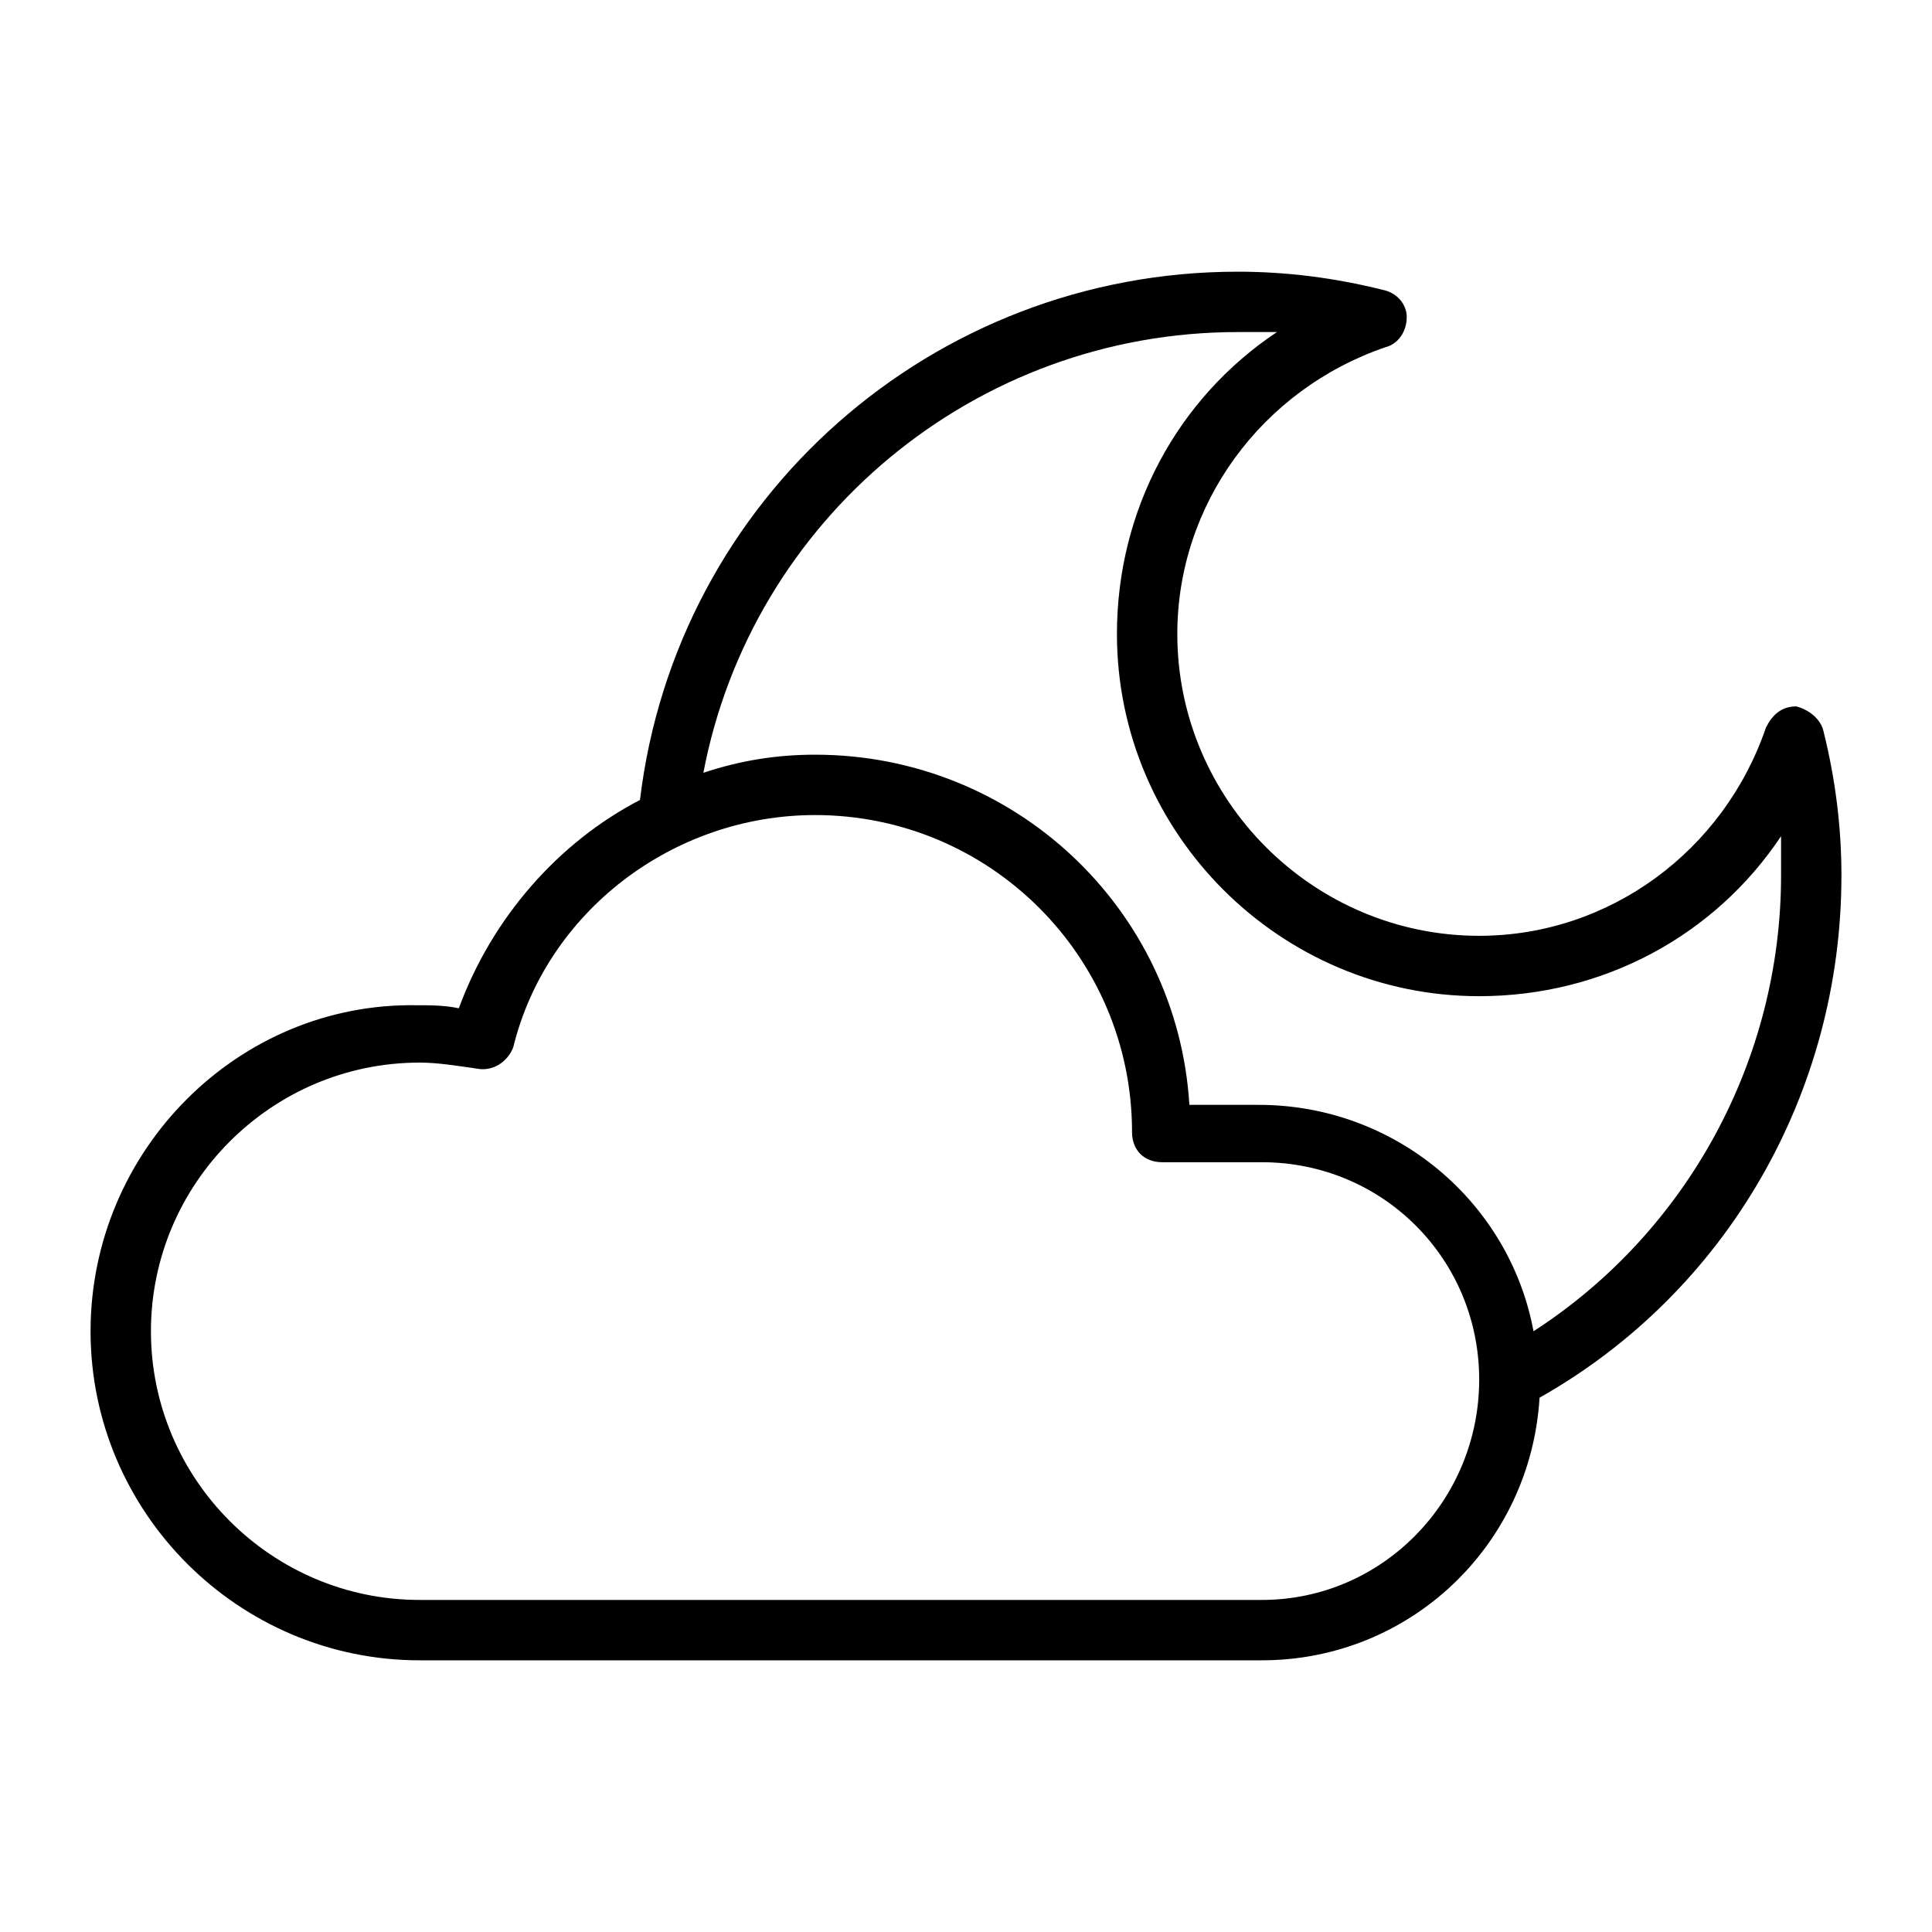
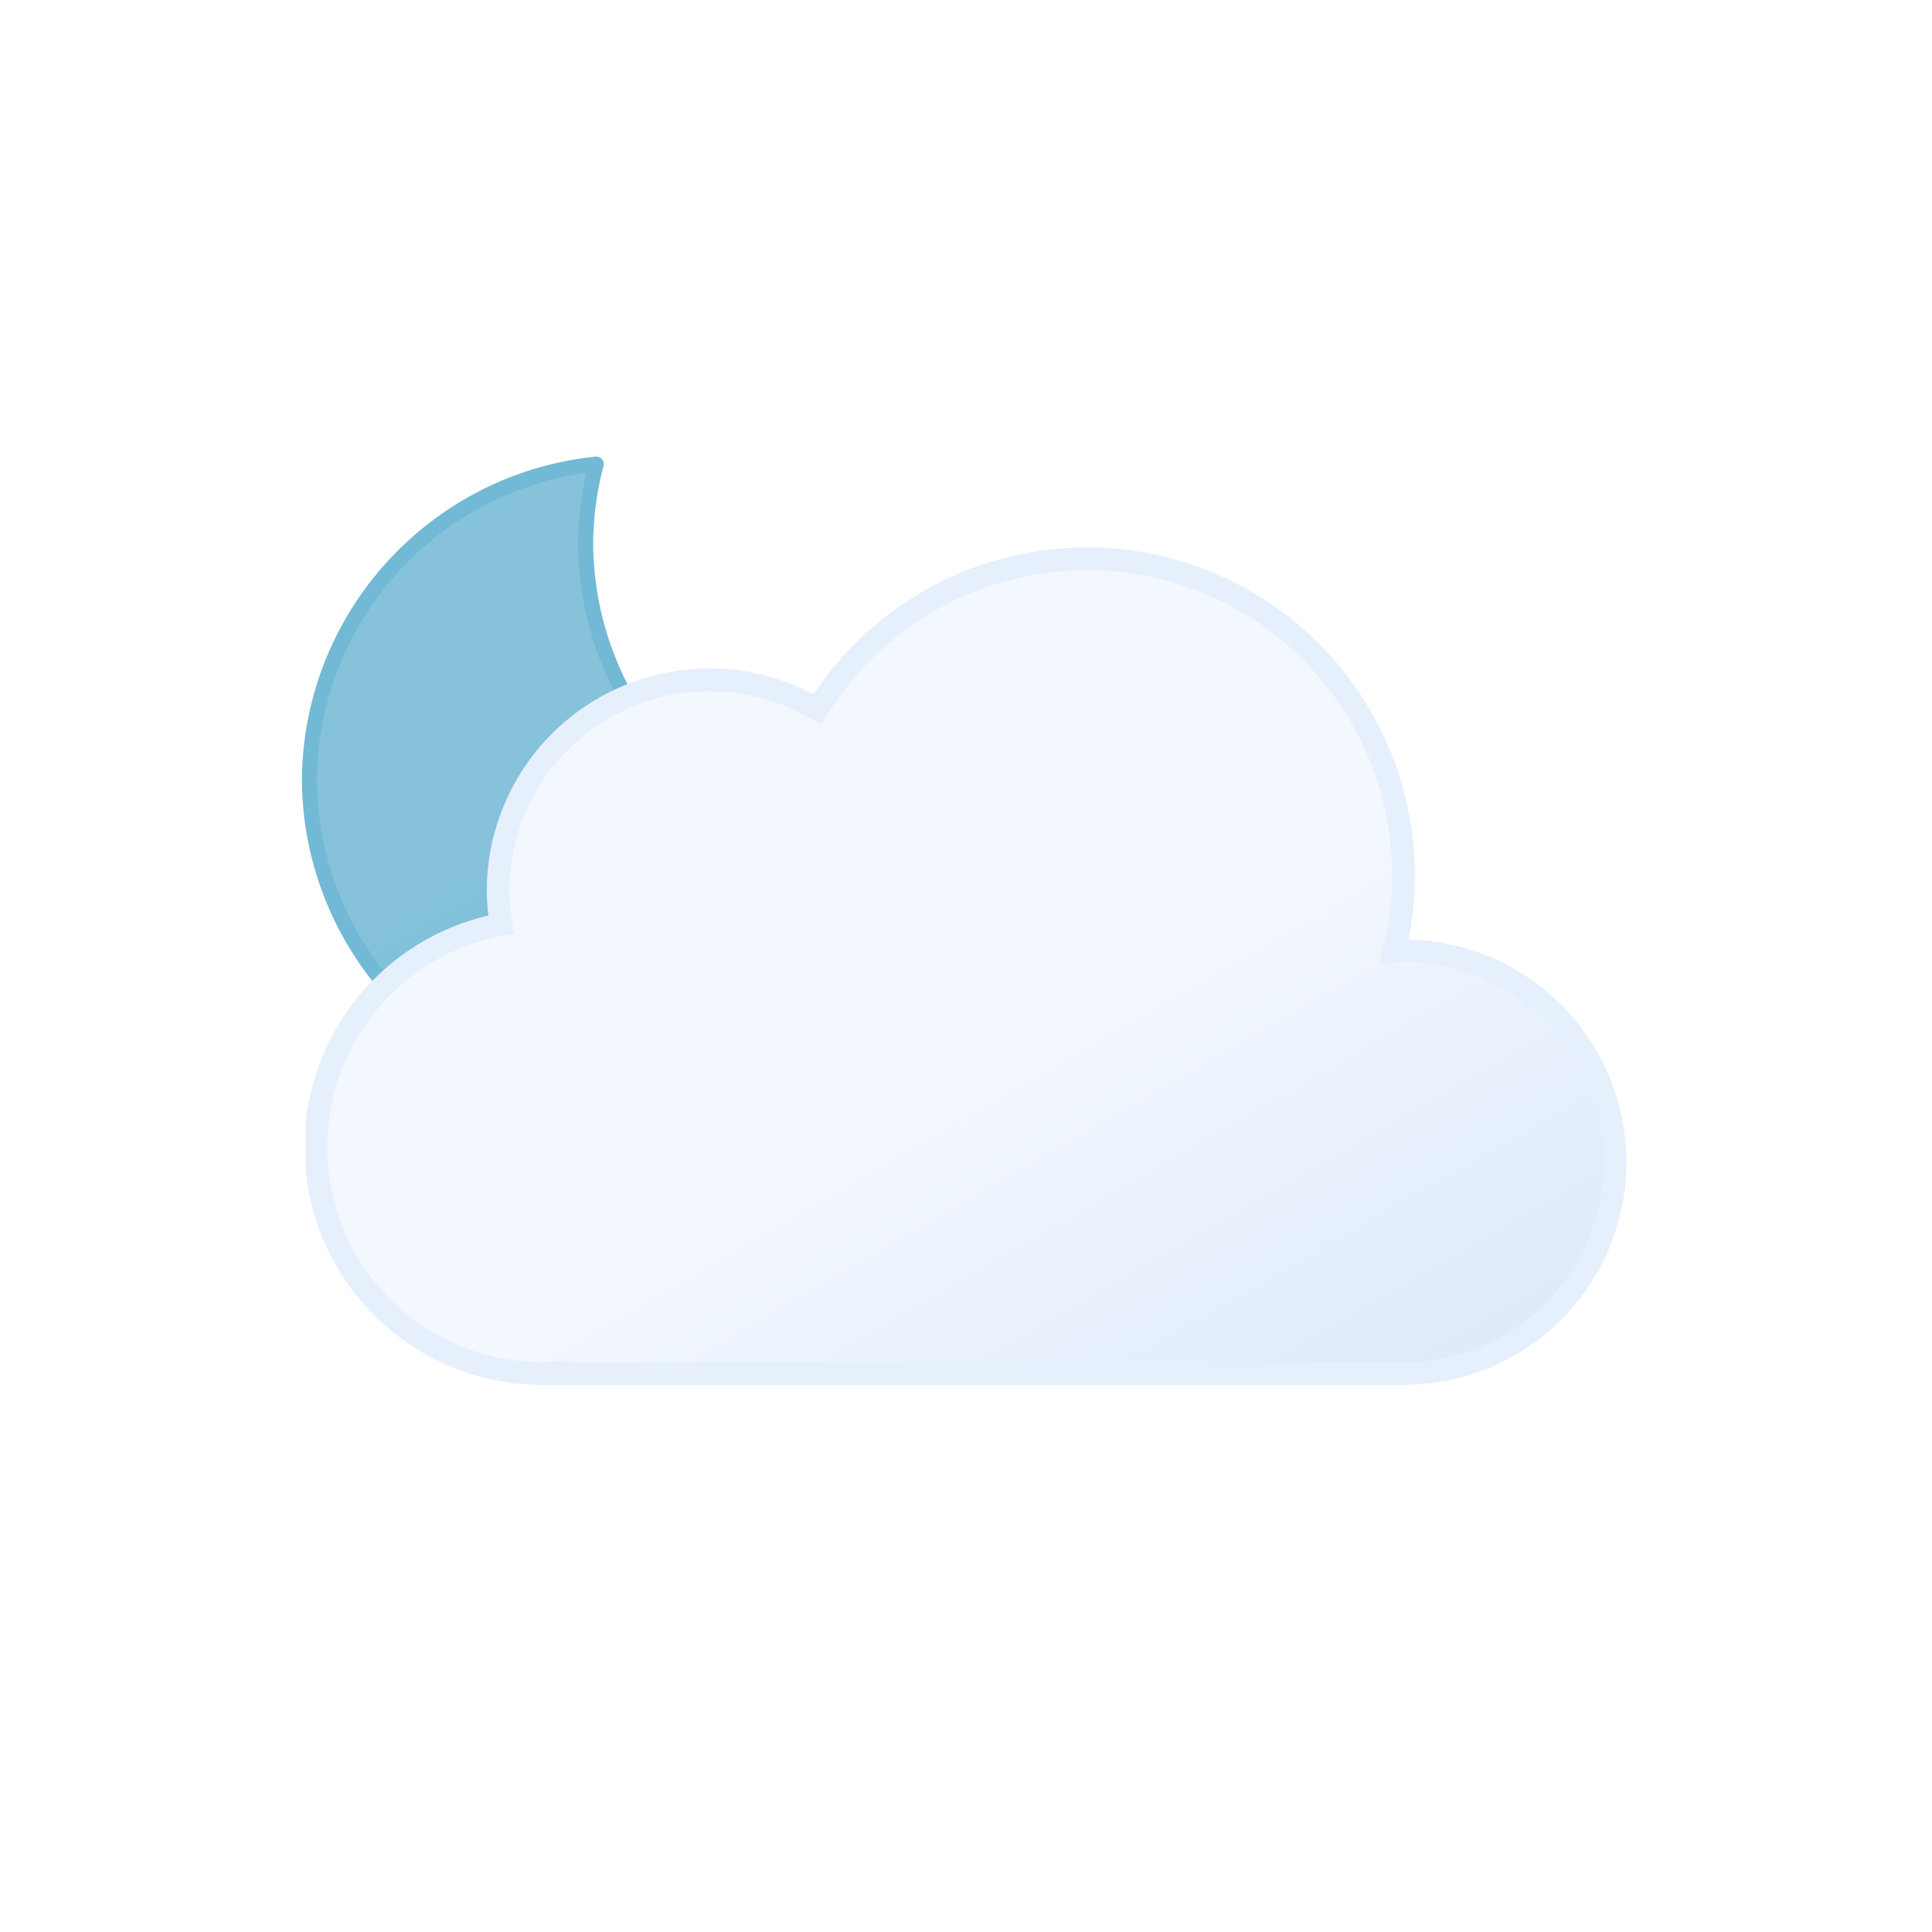
- <svg xmlns="http://www.w3.org/2000/svg" fill="#000000" width="800px" height="800px" viewBox="0 0 64 64" version="1.1" xml:space="preserve">
-   <g id="cloudy_sunny" />
-   <g id="bright" />
-   <g id="cloudy" />
-   <g id="high_rainfall" />
-   <g id="windy" />
-   <g id="rain_with_thunder" />
-   <g id="clear_night" />
-   <g id="cloudy_night">
-     <path d="M61,29c0-1.6-0.2-3.2-0.6-4.8c-0.1-0.4-0.5-0.7-0.9-0.8c-0.5,0-0.8,0.3-1,0.7C57.1,28.2,53.3,31,49,31c-5.5,0-10-4.5-10-10   c0-4.3,2.8-8.1,6.9-9.5c0.4-0.1,0.7-0.5,0.7-1c0-0.4-0.3-0.8-0.8-0.9C44.2,9.2,42.6,9,41,9c-10.1,0-18.6,7.5-19.8,17.5   c-2.7,1.4-4.9,3.9-6,6.9c-0.5-0.1-0.9-0.1-1.4-0.1C7.9,33.2,3,38.1,3,44.1S7.9,55,13.9,55h27.9c4.9,0,8.9-3.8,9.2-8.7   C57.2,42.8,61,36.2,61,29z M41.8,53H13.9C9,53,5,49,5,44.1s4-8.9,8.9-8.9c0.6,0,1.2,0.1,1.9,0.2c0.5,0.1,1-0.2,1.2-0.7   C18.1,30.2,22.3,27,27,27c5.8,0,10.5,4.7,10.5,10.5c0,0.6,0.4,1,1,1h3.3c4,0,7.2,3.2,7.2,7.2S45.8,53,41.8,53z M50.8,44.1   c-0.8-4.3-4.6-7.5-9.1-7.5h-2.3C39,30.1,33.6,25,27,25c-1.3,0-2.5,0.2-3.7,0.6C24.9,17.2,32.3,11,41,11c0.4,0,0.9,0,1.3,0   C39,13.2,37,16.9,37,21c0,6.6,5.4,12,12,12c4.1,0,7.8-2,10-5.3c0,0.4,0,0.9,0,1.3C59,35.1,55.9,40.8,50.8,44.1z" />
-   </g>
-   <g id="moon" />
-   <g id="sun" />
-   <g id="rainy_night" />
-   <g id="windy_night" />
-   <g id="night_rain_thunder" />
-   <g id="windy_rain" />
-   <g id="temperature" />
-   <g id="humidity" />
-   <g id="air_pressure" />
-   <g id="low_rainfall" />
-   <g id="moderate_rainfall" />
-   <g id="Sunset" />
+ <svg xmlns="http://www.w3.org/2000/svg" xmlns:xlink="http://www.w3.org/1999/xlink" viewBox="0 0 512 512">
+   <defs>
+     <symbol id="c" viewBox="0 0 172 172">
+       <path fill="url(#a)" stroke="#72b9d5" stroke-linecap="round" stroke-linejoin="round" stroke-width="4" d="M160.6 107.4a84.8 84.8 0 01-85.4-84.3A83.3 83.3 0 0178 2 84.7 84.7 0 002 85.7 84.8 84.8 0 0087.4 170a85.2 85.2 0 0082.6-63.1 88 88 0 01-9.4.5Z">
+         <animateTransform additive="sum" attributeName="transform" dur="6s" repeatCount="indefinite" type="rotate" values="-15 86 86; 9 86 86; -15 86 86" />
+       </path>
+     </symbol>
+     <symbol id="d" viewBox="0 0 350 222">
+       <path fill="url(#b)" stroke="#e6effc" stroke-miterlimit="10" stroke-width="6" d="m291 107-2.5.1A83.9 83.9 0 00135.6 43 56 56 0 0051 91a56.6 56.6 0 00.8 9A60 60 0 0063 219l4-.2v.2h224a56 56 0 000-112Z" />
+     </symbol>
+     <symbol id="e" viewBox="0 0 351 246">
+       <use xlink:href="#c" width="172" height="172" />
+       <use xlink:href="#d" width="350" height="222" transform="translate(1 24)" />
+     </symbol>
+     <linearGradient id="b" x1="99.5" x2="232.6" y1="30.7" y2="261.4" gradientUnits="userSpaceOnUse">
+       <stop offset="0" stop-color="#f3f7fe" />
+       <stop offset=".5" stop-color="#f3f7fe" />
+       <stop offset="1" stop-color="#deeafb" />
+     </linearGradient>
+     <linearGradient id="a" x1="34.7" x2="119.2" y1="18.6" y2="165" gradientUnits="userSpaceOnUse">
+       <stop offset="0" stop-color="#86c3db" />
+       <stop offset=".5" stop-color="#86c3db" />
+       <stop offset="1" stop-color="#5eafcf" />
+     </linearGradient>
+   </defs>
+   <use xlink:href="#e" width="351" height="246" transform="translate(80 121)" />
</svg>
